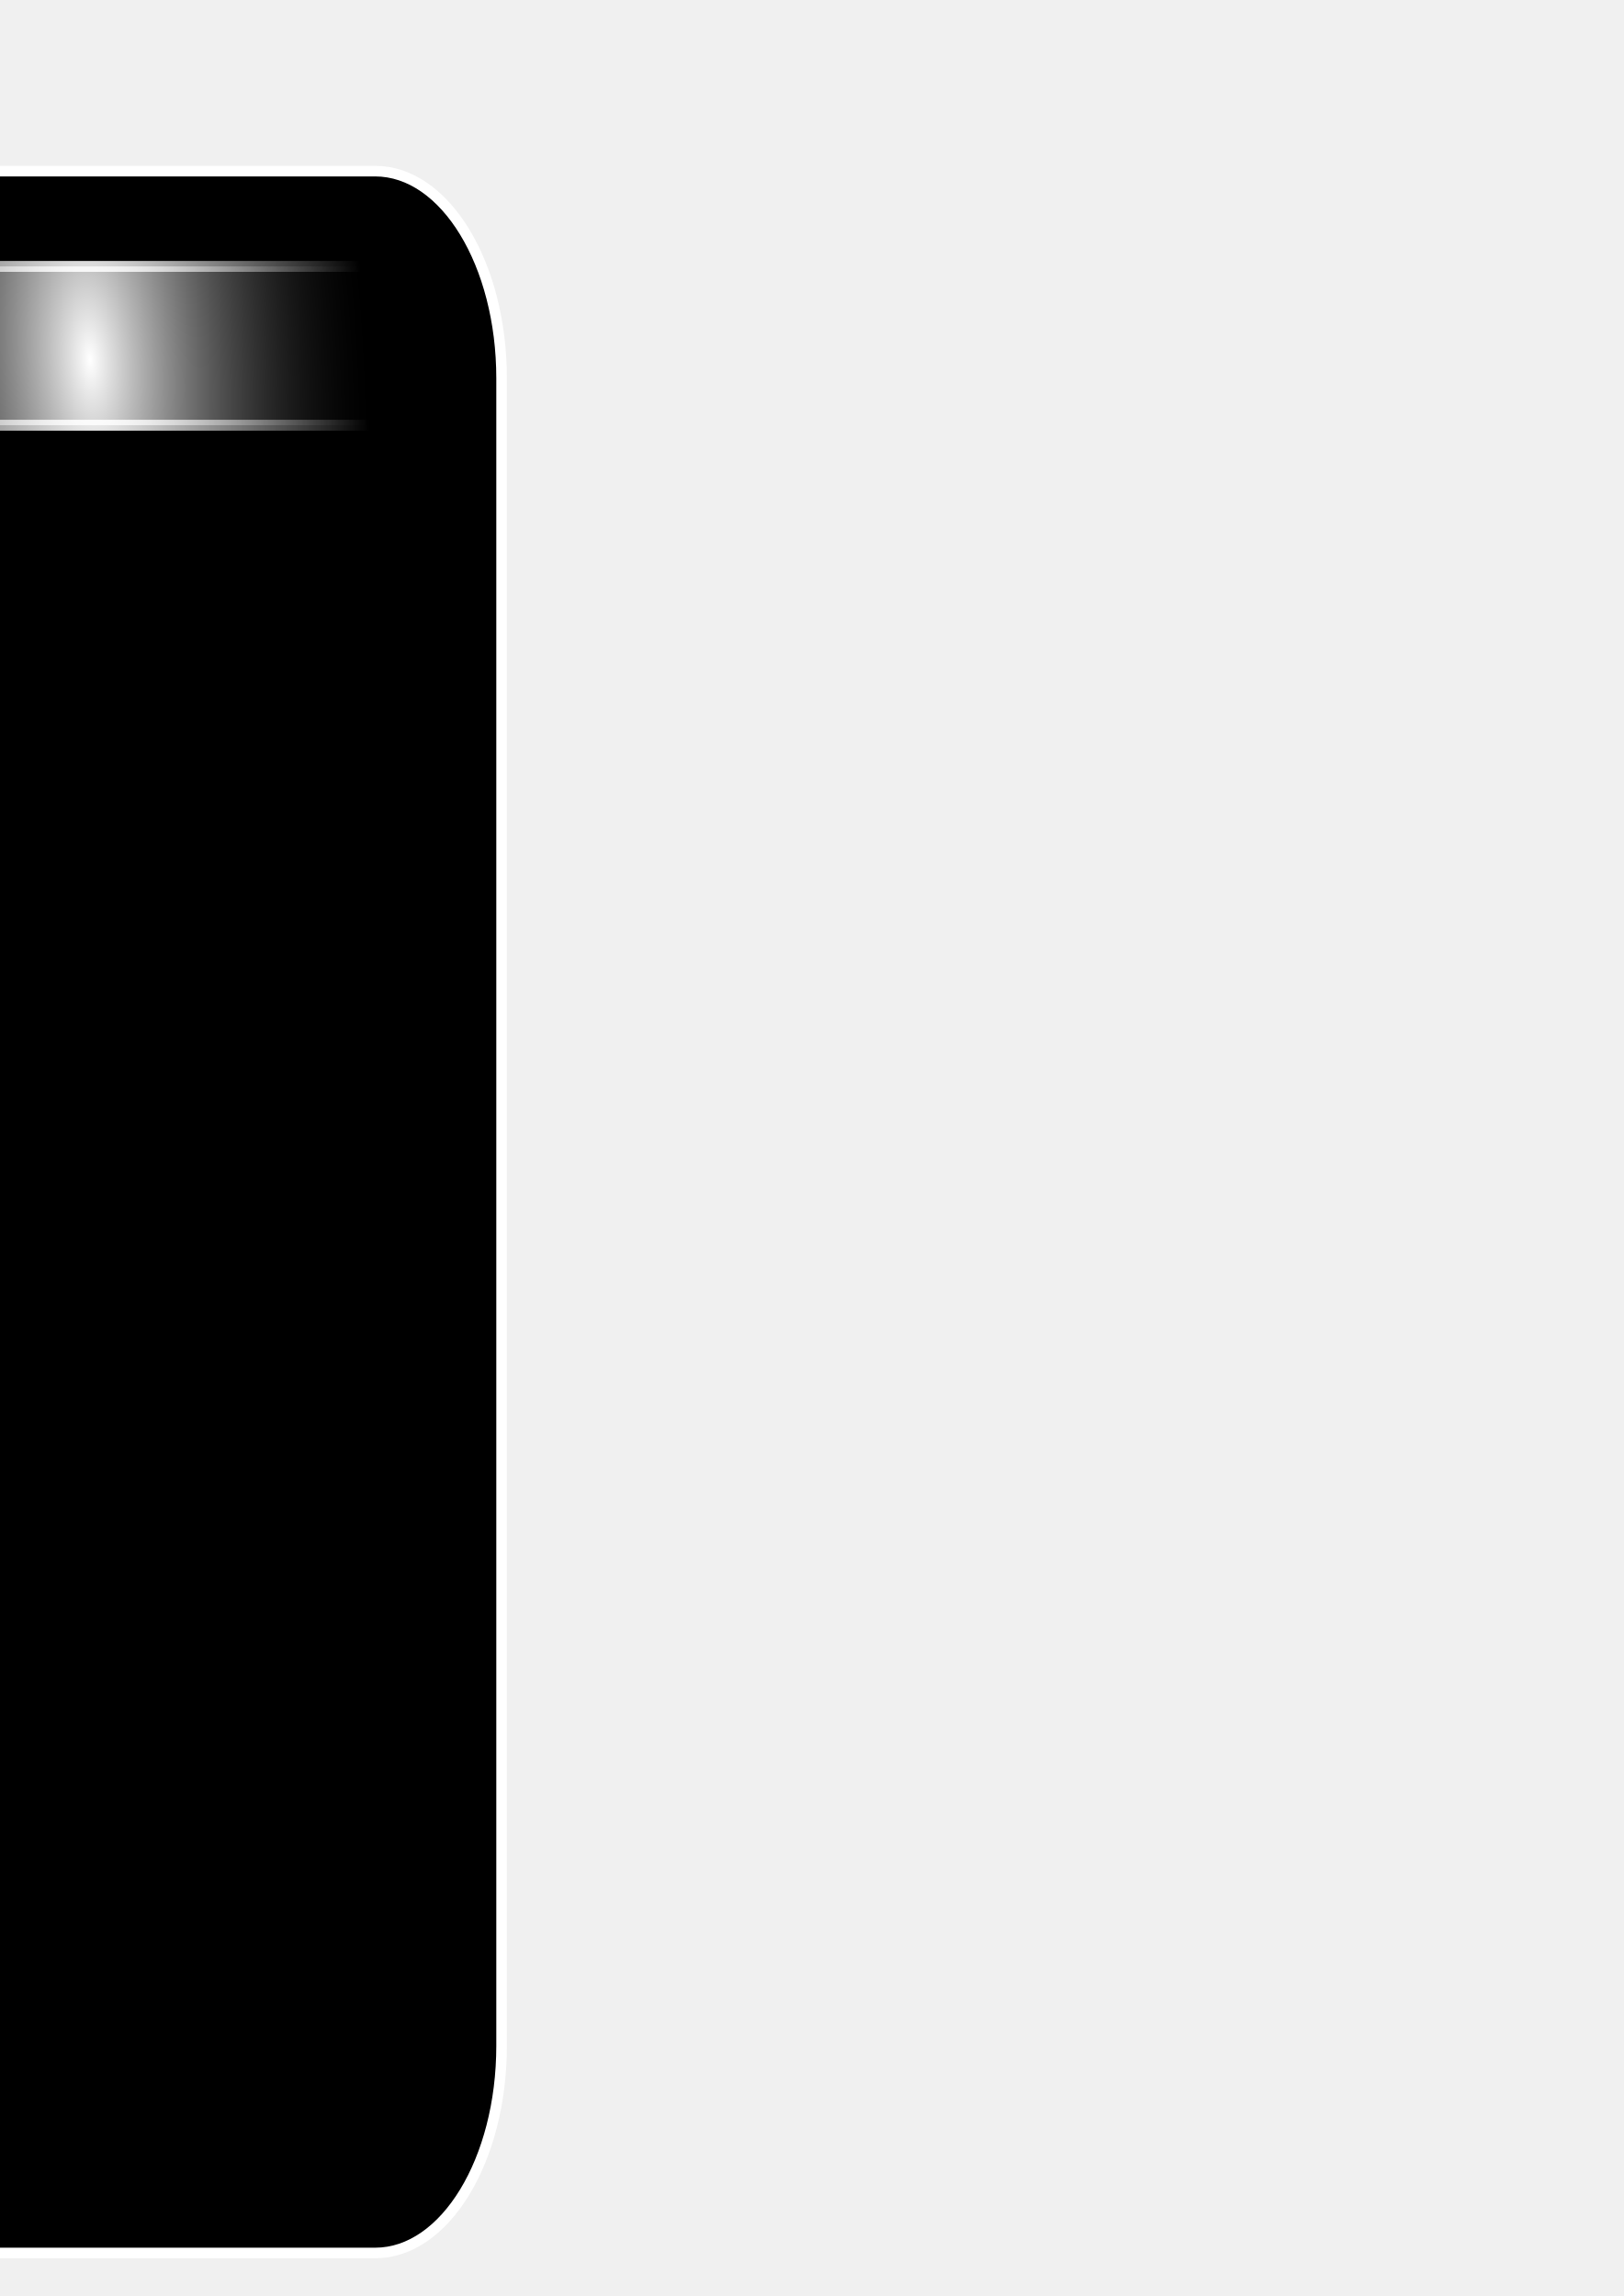
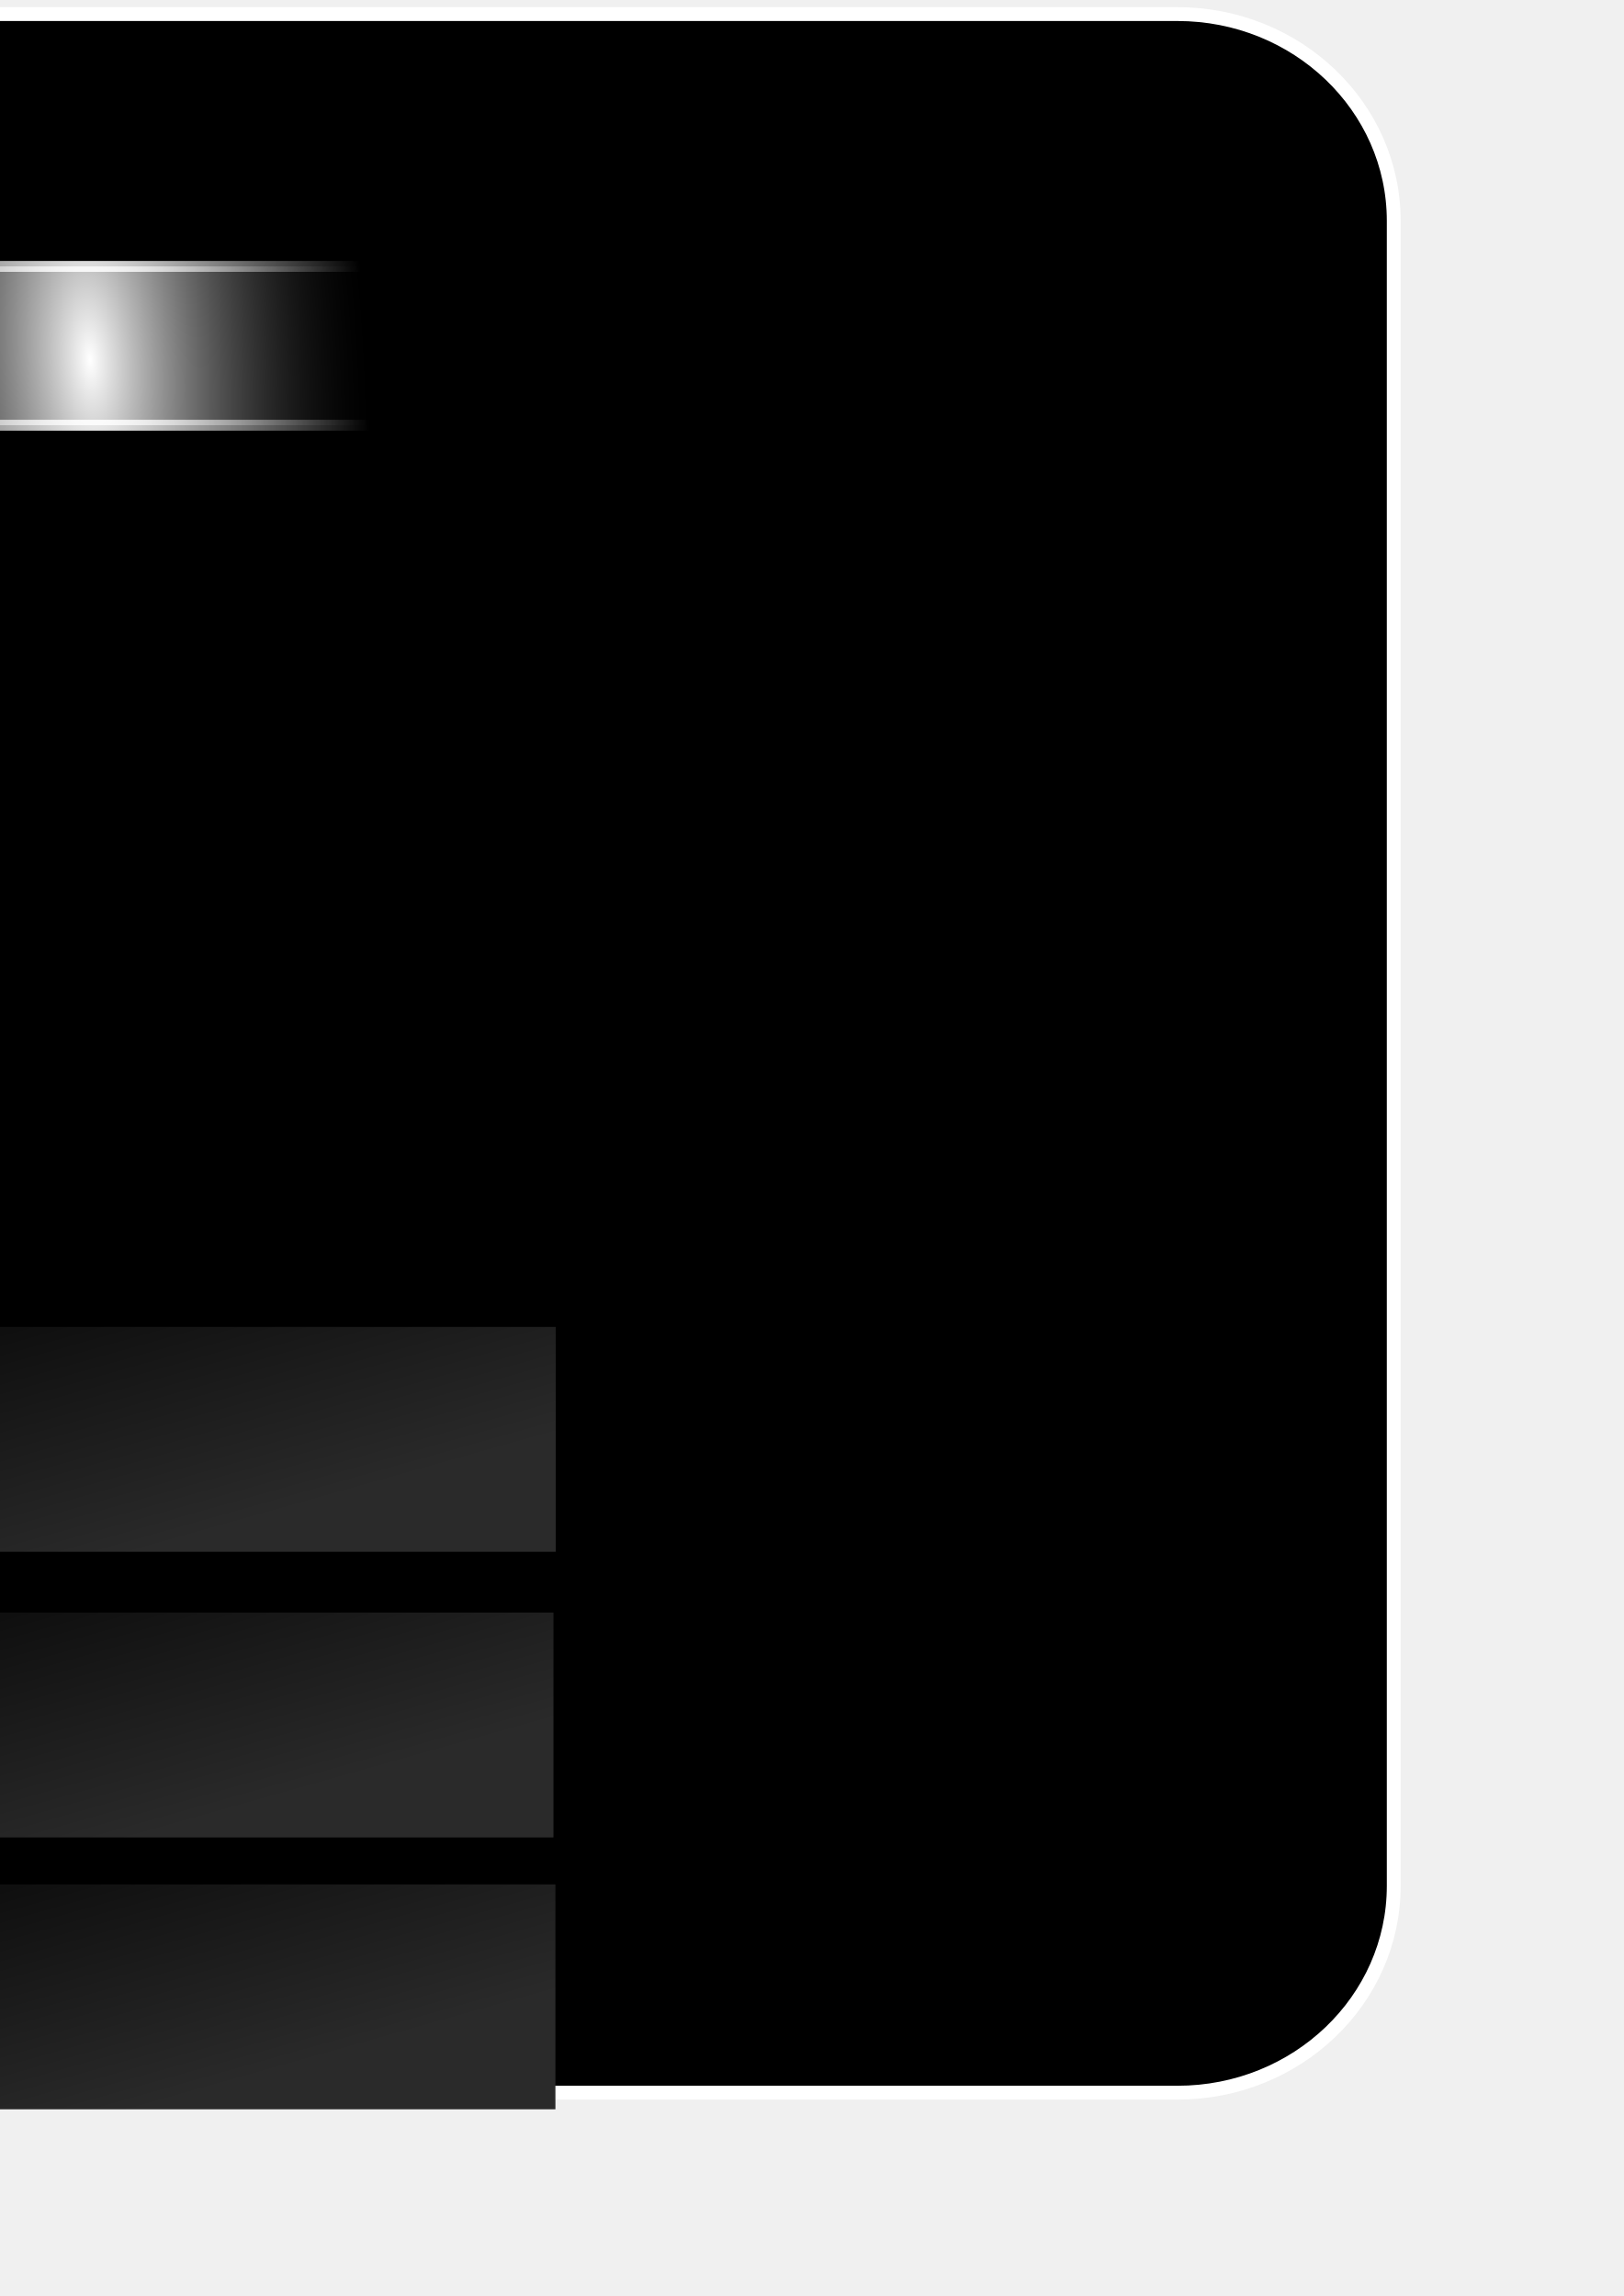
<svg xmlns="http://www.w3.org/2000/svg" xmlns:xlink="http://www.w3.org/1999/xlink" width="210mm" height="297mm" viewBox="0 0 744.094 1052.362" id="svg2" version="1.1">
  <defs id="defs4">
+     <linearGradient id="linearGradient4185">
+       <stop style="stop-color:#000000;stop-opacity:1;" offset="0" id="stop4187" />
+       <stop style="stop-color:#2a2a2a;stop-opacity:1" offset="1" id="stop4189" />
+     </linearGradient>
    <linearGradient id="linearGradient4302">
      <stop id="stop4304" offset="0" style="stop-color:#ffffff;stop-opacity:1" />
      <stop id="stop4306" offset="1" style="stop-color:#212121;stop-opacity:0;" />
    </linearGradient>
    <linearGradient id="linearGradient4296">
      <stop id="stop4298" offset="0" style="stop-color:#ffffff;stop-opacity:1" />
      <stop id="stop4300" offset="1" style="stop-color:#ffffff;stop-opacity:0;" />
    </linearGradient>
    <linearGradient id="linearGradient4272">
      <stop style="stop-color:#212121;stop-opacity:1;" offset="0" id="stop4274" />
      <stop style="stop-color:#212121;stop-opacity:0;" offset="1" id="stop4276" />
    </linearGradient>
    <linearGradient id="linearGradient4256">
      <stop style="stop-color:#ffffff;stop-opacity:1;" offset="0" id="stop4258" />
      <stop style="stop-color:#ffffff;stop-opacity:0;" offset="1" id="stop4260" />
    </linearGradient>
    <linearGradient id="linearGradient4200">
      <stop style="stop-color:#212121;stop-opacity:1;" offset="0" id="stop4202" />
      <stop style="stop-color:#212121;stop-opacity:0;" offset="1" id="stop4204" />
    </linearGradient>
    <linearGradient id="linearGradient4192">
      <stop style="stop-color:#ffffff;stop-opacity:1;" offset="0" id="stop4194" />
      <stop style="stop-color:#ffffff;stop-opacity:0;" offset="1" id="stop4196" />
    </linearGradient>
    <radialGradient xlink:href="#linearGradient4192" id="radialGradient4198" cx="-217.669" cy="218.615" fx="-217.669" fy="218.615" r="138.886" gradientTransform="matrix(0.9124808,-0.05356179,0.1330422,2.266515,-88.18125,-331.1123)" gradientUnits="userSpaceOnUse" />
    <radialGradient xlink:href="#linearGradient4200" id="radialGradient4206" cx="-217.62" cy="210.975" fx="-217.62" fy="210.975" r="138.886" gradientTransform="matrix(0.9124808,-0.05356141,0.1330421,2.266515,-87.2094,-313.7924)" gradientUnits="userSpaceOnUse" />
    <linearGradient xlink:href="#linearGradient4256" id="linearGradient4262" x1="-240.029" y1="268.077" x2="-133.543" y2="268.076" gradientUnits="userSpaceOnUse" />
    <linearGradient xlink:href="#linearGradient4272" id="linearGradient4278" x1="-207.897" y1="322.305" x2="-135.838" y2="323.019" gradientUnits="userSpaceOnUse" gradientTransform="matrix(0.4500915,0,0,1,-74.69863,0)" />
    <linearGradient xlink:href="#linearGradient4272" id="linearGradient4284" gradientUnits="userSpaceOnUse" gradientTransform="matrix(0.4500915,0,0,1,440.993,-0.2092094)" x1="-207.897" y1="322.305" x2="-135.838" y2="323.019" />
    <linearGradient xlink:href="#linearGradient4256" id="linearGradient4286" gradientUnits="userSpaceOnUse" x1="-240.029" y1="268.077" x2="-133.543" y2="268.076" gradientTransform="matrix(-1,0,0,1,-515.6916,-0.2092094)" />
    <radialGradient xlink:href="#linearGradient4302" id="radialGradient4292" gradientUnits="userSpaceOnUse" gradientTransform="matrix(0.9124808,-0.05356141,0.1330421,2.266515,211.7957,-324.9041)" cx="-217.62" cy="210.975" fx="-217.62" fy="210.975" r="138.886" />
    <radialGradient xlink:href="#linearGradient4296" id="radialGradient4294" gradientUnits="userSpaceOnUse" gradientTransform="matrix(0.9124808,-0.05356179,0.1330422,2.266515,210.8239,-342.224)" cx="-217.669" cy="218.615" fx="-217.669" fy="218.615" r="138.886" />
+     <linearGradient xlink:href="#linearGradient4185" id="linearGradient4191" x1="-1846.559" y1="841.24" x2="-1284.914" y2="848.311" gradientUnits="userSpaceOnUse" gradientTransform="translate(-94.95434,-292.9442)" />
+     <linearGradient xlink:href="#linearGradient4185" id="linearGradient4195" gradientUnits="userSpaceOnUse" x1="-1333.401" y1="676.585" x2="-1284.914" y2="848.311" gradientTransform="translate(464.6701,2.020336)" />
+     <linearGradient xlink:href="#linearGradient4185" id="linearGradient4205" gradientUnits="userSpaceOnUse" gradientTransform="translate(-3.030508,4.04064)" x1="-1333.401" y1="676.585" x2="-1284.914" y2="848.311" />
+     <linearGradient xlink:href="#linearGradient4185" id="linearGradient4213" gradientUnits="userSpaceOnUse" gradientTransform="translate(1516.93,-53.50111)" x1="-1333.401" y1="676.585" x2="-1284.914" y2="848.311" />
+     <linearGradient xlink:href="#linearGradient4185" id="linearGradient4281" gradientUnits="userSpaceOnUse" gradientTransform="translate(1517.827,71.10872)" x1="-1333.401" y1="676.585" x2="-1284.914" y2="848.311" />
+     <linearGradient xlink:href="#linearGradient4185" id="linearGradient4317" gradientUnits="userSpaceOnUse" gradientTransform="translate(1073.931,73.34016)" x1="-1333.401" y1="676.585" x2="-1284.914" y2="848.311" />
+     <linearGradient xlink:href="#linearGradient4185" id="linearGradient4351" gradientUnits="userSpaceOnUse" gradientTransform="translate(1074.941,-58.98982)" x1="-1333.401" y1="676.585" x2="-1284.914" y2="848.311" />
+     <linearGradient xlink:href="#linearGradient4185" id="linearGradient4357" gradientUnits="userSpaceOnUse" gradientTransform="translate(1077.972,-187.2792)" x1="-1333.401" y1="676.585" x2="-1284.914" y2="848.311" />
+     <linearGradient xlink:href="#linearGradient4185" id="linearGradient4361" gradientUnits="userSpaceOnUse" gradientTransform="translate(1517.972,-184.4221)" x1="-1333.401" y1="676.585" x2="-1284.914" y2="848.311" />
+     <linearGradient xlink:href="#linearGradient4185" id="linearGradient4373" gradientUnits="userSpaceOnUse" gradientTransform="translate(2521.331,-913.5593)" x1="-1333.401" y1="676.585" x2="-1284.914" y2="848.311" />
+     <linearGradient xlink:href="#linearGradient4185" id="linearGradient4377" gradientUnits="userSpaceOnUse" gradientTransform="translate(2520.352,-1028.318)" x1="-1333.401" y1="676.585" x2="-1284.914" y2="848.311" />
+     <linearGradient xlink:href="#linearGradient4185" id="linearGradient4383" gradientUnits="userSpaceOnUse" gradientTransform="translate(2520.321,-794.3613)" x1="-1333.401" y1="676.585" x2="-1284.914" y2="848.311" />
  </defs>
  <g id="layer1">
-     <rect style="opacity:1;fill:#000000;fill-opacity:1;stroke:#ffffff;stroke-width:4.852;stroke-linecap:round;stroke-linejoin:miter;stroke-miterlimit:4;stroke-dasharray:none;stroke-opacity:1" id="rect4138" width="1109.919" height="954.205" x="-880.056" y="78.44" rx="57.899" ry="94.963" />
+     <rect style="opacity:1;fill:#000000;fill-opacity:1;stroke:#ffffff;stroke-width:6.343;stroke-linecap:round;stroke-linejoin:miter;stroke-miterlimit:4;stroke-dasharray:none;stroke-opacity:1" id="rect4138" width="1899.857" height="952.714" x="-1261.148" y="6.455" rx="99.107" ry="94.814" />
+     <rect rx="0.014" y="333.648" x="-1757" height="576" width="1024" id="rect4138-2" style="opacity:1;fill:#93abc6;fill-opacity:1;stroke:none;stroke-width:15.372;stroke-linecap:round;stroke-linejoin:miter;stroke-miterlimit:4;stroke-dasharray:none;stroke-opacity:0.453" />
    <rect style="opacity:1;fill:#212121;fill-opacity:1;stroke:#ffffff;stroke-width:5;stroke-linecap:round;stroke-linejoin:miter;stroke-miterlimit:4;stroke-dasharray:none;stroke-opacity:1" id="rect4136" width="272.773" height="72.773" x="-752.182" y="110.204" rx="31.843" ry="36.386" />
    <rect ry="36.386" rx="31.843" y="248.909" x="-755.739" height="72.773" width="272.773" id="rect4140" style="opacity:1;fill:#0f0f0f;fill-opacity:1;stroke:#ffffff;stroke-width:7;stroke-linecap:round;stroke-linejoin:miter;stroke-miterlimit:4;stroke-dasharray:none;stroke-opacity:1" />
    <rect style="opacity:1;fill:#000000;fill-opacity:1;stroke:#ffffff;stroke-width:9;stroke-linecap:round;stroke-linejoin:miter;stroke-miterlimit:4;stroke-dasharray:none;stroke-opacity:1" id="rect4162" width="272.773" height="72.773" x="-743.964" y="353.827" rx="31.843" ry="36.386" />
    <rect ry="36.386" rx="0" y="133.226" x="-392.673" height="72.773" width="272.773" id="rect4172" style="opacity:1;fill:url(#radialGradient4206);fill-opacity:1;stroke:url(#radialGradient4198);stroke-width:5;stroke-linecap:round;stroke-linejoin:miter;stroke-miterlimit:4;stroke-dasharray:none;stroke-opacity:1" />
    <rect ry="36.386" rx="0" y="286.633" x="-258.611" height="72.773" width="122.773" id="rect4210" style="opacity:1;fill:url(#linearGradient4278);fill-opacity:1;stroke:none;stroke-width:5;stroke-linecap:round;stroke-linejoin:miter;stroke-miterlimit:4;stroke-dasharray:none;stroke-opacity:1" />
    <path style="fill:none;fill-rule:evenodd;stroke:url(#linearGradient4262);stroke-width:4.9;stroke-linecap:butt;stroke-linejoin:miter;stroke-opacity:1;stroke-miterlimit:4;stroke-dasharray:none" d="m -257.857,284.505 121.429,1.429" id="path4214" />
    <rect style="opacity:1;fill:url(#linearGradient4284);fill-opacity:1;stroke:none;stroke-width:5;stroke-linecap:round;stroke-linejoin:miter;stroke-miterlimit:4;stroke-dasharray:none;stroke-opacity:1" id="rect4280" width="122.773" height="72.773" x="257.081" y="286.424" rx="0" ry="36.386" transform="scale(-1,1)" />
    <path id="path4282" d="m -257.834,284.296 -121.429,1.429" style="fill:none;fill-rule:evenodd;stroke:url(#linearGradient4286);stroke-width:4.9;stroke-linecap:butt;stroke-linejoin:miter;stroke-miterlimit:4;stroke-dasharray:none;stroke-opacity:1" />
    <rect style="opacity:1;fill:url(#radialGradient4292);fill-opacity:1;stroke:url(#radialGradient4294);stroke-width:5;stroke-linecap:round;stroke-linejoin:miter;stroke-miterlimit:4;stroke-dasharray:none;stroke-opacity:1" id="rect4290" width="272.773" height="72.773" x="-93.667" y="122.114" rx="0" ry="36.386" />
+     <rect ry="7.143" rx="0" y="499.657" x="-1790.627" height="103.077" width="432.377" id="rect4169" style="opacity:1;fill:url(#linearGradient4191);fill-opacity:1;stroke:none;stroke-width:9;stroke-linecap:round;stroke-linejoin:miter;stroke-miterlimit:4;stroke-dasharray:none;stroke-opacity:1" />
+     <path style="fill:none;fill-rule:evenodd;stroke:#000000;stroke-width:1px;stroke-linecap:butt;stroke-linejoin:miter;stroke-opacity:1" d="m -1784.939,783.56 1123.29,-1.01" id="path4179" />
+     <rect style="opacity:1;fill:#000000;fill-opacity:1;stroke:none;stroke-width:9;stroke-linecap:round;stroke-linejoin:miter;stroke-miterlimit:4;stroke-dasharray:none;stroke-opacity:1" id="rect4181" width="377.829" height="103.077" x="-1255.246" y="1103.729" rx="0" ry="0" />
+     <rect style="opacity:1;fill:#000000;fill-opacity:1;stroke:none;stroke-width:9;stroke-linecap:round;stroke-linejoin:miter;stroke-miterlimit:4;stroke-dasharray:none;stroke-opacity:1" id="rect4183" width="432.377" height="103.077" x="-1808.809" y="1099.688" rx="0" ry="0" />
+     <rect style="opacity:1;fill:url(#linearGradient4195);fill-opacity:1;stroke:none;stroke-width:9;stroke-linecap:round;stroke-linejoin:miter;stroke-miterlimit:4;stroke-dasharray:none;stroke-opacity:1" id="rect4193" width="432.377" height="103.077" x="-1231.002" y="794.622" rx="0" ry="7.143" />
+     <rect ry="7.143" rx="0" y="796.642" x="-1698.703" height="103.077" width="432.377" id="rect4203" style="opacity:1;fill:url(#linearGradient4205);fill-opacity:1;stroke:none;stroke-width:9;stroke-linecap:round;stroke-linejoin:miter;stroke-miterlimit:4;stroke-dasharray:none;stroke-opacity:1" />
+     <path style="opacity:1;fill:#93abc6;fill-opacity:0;stroke:#bebebe;stroke-width:4.439;stroke-linecap:round;stroke-linejoin:miter;stroke-miterlimit:4;stroke-dasharray:none;stroke-opacity:1" id="path4197" d="m -1677.499,819.824 a 5.835,5.835 0 0 1 -7.481,-3.462 5.835,5.835 0 0 1 3.448,-7.488 5.835,5.835 0 0 1 7.494,3.434 5.835,5.835 0 0 1 -3.419,7.501" />
+     <path style="fill:none;fill-rule:evenodd;stroke:#000000;stroke-width:1px;stroke-linecap:butt;stroke-linejoin:miter;stroke-opacity:1" d="m -1850.845,598.692 15.397,17.285 35.068,-31.835 -8.219,-6.249 -25.544,23.973 -7.703,-9.428 z" id="path4199" />
+     <rect style="opacity:1;fill:#93abc6;fill-opacity:0;stroke:#bebebe;stroke-width:15.372;stroke-linecap:round;stroke-linejoin:miter;stroke-miterlimit:4;stroke-dasharray:none;stroke-opacity:1" id="rect4201" width="35.355" height="32.325" x="-963.685" y="1070.545" ry="7.143" />
+     <rect style="opacity:1;fill:url(#linearGradient4213);fill-opacity:1;stroke:none;stroke-width:9;stroke-linecap:round;stroke-linejoin:miter;stroke-miterlimit:4;stroke-dasharray:none;stroke-opacity:1" id="rect4209" width="432.377" height="103.077" x="-178.742" y="739.101" rx="0" ry="7.143" />
+     <path d="m -113.845,821.064 a 31.185,31.185 0 0 1 -39.986,-18.506 31.185,31.185 0 0 1 18.429,-40.021 31.185,31.185 0 0 1 40.056,18.353 31.185,31.185 0 0 1 -18.276,40.091" id="path4211" style="opacity:1;fill:#93abc6;fill-opacity:0;stroke:#3a3a3a;stroke-width:23.728;stroke-linecap:round;stroke-linejoin:miter;stroke-miterlimit:4;stroke-dasharray:none;stroke-opacity:1" />
+     <path d="m -1486.808,674.862 a 12.149,12.149 0 0 1 -15.578,-7.21 12.149,12.149 0 0 1 7.18,-15.592 12.149,12.149 0 0 1 15.605,7.15 12.149,12.149 0 0 1 -7.12,15.619" id="path4215" style="opacity:1;fill:#93abc6;fill-opacity:0;stroke:#bebebe;stroke-width:9.244;stroke-linecap:round;stroke-linejoin:miter;stroke-miterlimit:4;stroke-dasharray:none;stroke-opacity:1" />
+     <path d="m -1600.727,859.22 a 5.835,5.835 0 0 1 -7.481,-3.462 5.835,5.835 0 0 1 3.448,-7.488 5.835,5.835 0 0 1 7.494,3.434 5.835,5.835 0 0 1 -3.419,7.501" id="path4217" style="opacity:1;fill:#93abc6;fill-opacity:0;stroke:#bebebe;stroke-width:4.439;stroke-linecap:round;stroke-linejoin:miter;stroke-miterlimit:4;stroke-dasharray:none;stroke-opacity:1" />
+     <path style="opacity:1;fill:#93abc6;fill-opacity:0;stroke:#bebebe;stroke-width:4.439;stroke-linecap:round;stroke-linejoin:miter;stroke-miterlimit:4;stroke-dasharray:none;stroke-opacity:1" id="path4219" d="m -1538.098,828.915 a 5.835,5.835 0 0 1 -7.481,-3.462 5.835,5.835 0 0 1 3.448,-7.488 5.835,5.835 0 0 1 7.494,3.434 5.835,5.835 0 0 1 -3.419,7.501" />
+     <path d="m -1611.839,822.854 a 5.835,5.835 0 0 1 -7.481,-3.462 5.835,5.835 0 0 1 3.448,-7.488 5.835,5.835 0 0 1 7.494,3.434 5.835,5.835 0 0 1 -3.419,7.501" id="path4221" style="opacity:1;fill:#93abc6;fill-opacity:0;stroke:#bebebe;stroke-width:4.439;stroke-linecap:round;stroke-linejoin:miter;stroke-miterlimit:4;stroke-dasharray:none;stroke-opacity:1" />
+     <path style="opacity:1;fill:#93abc6;fill-opacity:0;stroke:#bebebe;stroke-width:4.439;stroke-linecap:round;stroke-linejoin:miter;stroke-miterlimit:4;stroke-dasharray:none;stroke-opacity:1" id="path4223" d="m -1658.306,877.403 a 5.835,5.835 0 0 1 -7.481,-3.462 5.835,5.835 0 0 1 3.448,-7.488 5.835,5.835 0 0 1 7.494,3.434 5.835,5.835 0 0 1 -3.419,7.501" />
+     <path d="m -1413.849,865.281 a 5.835,5.835 0 0 1 -7.481,-3.462 5.835,5.835 0 0 1 3.448,-7.488 5.835,5.835 0 0 1 7.494,3.434 5.835,5.835 0 0 1 -3.419,7.501" id="path4225" style="opacity:1;fill:#93abc6;fill-opacity:0;stroke:#bebebe;stroke-width:4.439;stroke-linecap:round;stroke-linejoin:miter;stroke-miterlimit:4;stroke-dasharray:none;stroke-opacity:1" />
+     <path style="opacity:1;fill:#93abc6;fill-opacity:0;stroke:#bebebe;stroke-width:4.439;stroke-linecap:round;stroke-linejoin:miter;stroke-miterlimit:4;stroke-dasharray:none;stroke-opacity:1" id="path4227" d="m -1449.204,835.986 a 5.835,5.835 0 0 1 -7.481,-3.462 5.835,5.835 0 0 1 3.448,-7.488 5.835,5.835 0 0 1 7.494,3.434 5.835,5.835 0 0 1 -3.419,7.501" />
+     <path d="m -1507.793,872.352 a 5.835,5.835 0 0 1 -7.481,-3.462 5.835,5.835 0 0 1 3.448,-7.488 5.835,5.835 0 0 1 7.494,3.434 5.835,5.835 0 0 1 -3.419,7.501" id="path4229" style="opacity:1;fill:#93abc6;fill-opacity:0;stroke:#bebebe;stroke-width:4.439;stroke-linecap:round;stroke-linejoin:miter;stroke-miterlimit:4;stroke-dasharray:none;stroke-opacity:1" />
+     <path style="opacity:1;fill:#93abc6;fill-opacity:0;stroke:#bebebe;stroke-width:4.439;stroke-linecap:round;stroke-linejoin:miter;stroke-miterlimit:4;stroke-dasharray:none;stroke-opacity:1" id="path4231" d="m -1339.097,862.25 a 5.835,5.835 0 0 1 -7.481,-3.462 5.835,5.835 0 0 1 3.448,-7.488 5.835,5.835 0 0 1 7.494,3.434 5.835,5.835 0 0 1 -3.419,7.501" />
+     <path d="m -1368.392,888.514 a 5.835,5.835 0 0 1 -7.481,-3.462 5.835,5.835 0 0 1 3.448,-7.488 5.835,5.835 0 0 1 7.494,3.434 5.835,5.835 0 0 1 -3.419,7.501" id="path4235" style="opacity:1;fill:#93abc6;fill-opacity:0;stroke:#bebebe;stroke-width:4.439;stroke-linecap:round;stroke-linejoin:miter;stroke-miterlimit:4;stroke-dasharray:none;stroke-opacity:1" />
+     <path style="opacity:1;fill:#93abc6;fill-opacity:0;stroke:#bebebe;stroke-width:4.439;stroke-linecap:round;stroke-linejoin:miter;stroke-miterlimit:4;stroke-dasharray:none;stroke-opacity:1" id="path4237" d="m -1374.453,829.926 a 5.835,5.835 0 0 1 -7.481,-3.462 5.835,5.835 0 0 1 3.448,-7.488 5.835,5.835 0 0 1 7.494,3.434 5.835,5.835 0 0 1 -3.419,7.501" />
+     <path d="m -1293.64,826.895 a 5.835,5.835 0 0 1 -7.481,-3.462 5.835,5.835 0 0 1 3.448,-7.488 5.835,5.835 0 0 1 7.494,3.434 5.835,5.835 0 0 1 -3.419,7.501" id="path4239" style="opacity:1;fill:#93abc6;fill-opacity:0;stroke:#bebebe;stroke-width:4.439;stroke-linecap:round;stroke-linejoin:miter;stroke-miterlimit:4;stroke-dasharray:none;stroke-opacity:1" />
+     <path style="opacity:1;fill:#93abc6;fill-opacity:0;stroke:#bebebe;stroke-width:4.439;stroke-linecap:round;stroke-linejoin:miter;stroke-miterlimit:4;stroke-dasharray:none;stroke-opacity:1" id="path4241" d="m -1459.305,882.453 a 5.835,5.835 0 0 1 -7.481,-3.462 5.835,5.835 0 0 1 3.448,-7.488 5.835,5.835 0 0 1 7.494,3.434 5.835,5.835 0 0 1 -3.419,7.501" />
+     <path d="m -1554.26,881.443 a 5.835,5.835 0 0 1 -7.481,-3.462 5.835,5.835 0 0 1 3.448,-7.488 5.835,5.835 0 0 1 7.494,3.434 5.835,5.835 0 0 1 -3.419,7.501" id="path4243" style="opacity:1;fill:#93abc6;fill-opacity:0;stroke:#bebebe;stroke-width:4.439;stroke-linecap:round;stroke-linejoin:miter;stroke-miterlimit:4;stroke-dasharray:none;stroke-opacity:1" />
+     <rect ry="7.143" rx="0" y="863.71" x="-177.845" height="103.077" width="432.377" id="rect4277" style="opacity:1;fill:url(#linearGradient4281);fill-opacity:1;stroke:none;stroke-width:9;stroke-linecap:round;stroke-linejoin:miter;stroke-miterlimit:4;stroke-dasharray:none;stroke-opacity:1" />
+     <path style="opacity:1;fill:#93abc6;fill-opacity:0;stroke:#879887;stroke-width:23.728;stroke-linecap:round;stroke-linejoin:miter;stroke-miterlimit:4;stroke-dasharray:none;stroke-opacity:1" id="path4279" d="m -112.949,945.674 a 31.185,31.185 0 0 1 -39.986,-18.506 31.185,31.185 0 0 1 18.429,-40.021 31.185,31.185 0 0 1 40.056,18.353 31.185,31.185 0 0 1 -18.276,40.091" />
+     <path d="m -1293.64,883.464 a 5.835,5.835 0 0 1 -7.481,-3.462 5.835,5.835 0 0 1 3.448,-7.488 5.835,5.835 0 0 1 7.494,3.434 5.835,5.835 0 0 1 -3.419,7.501" id="path4283" style="opacity:1;fill:#93abc6;fill-opacity:0;stroke:#bebebe;stroke-width:4.439;stroke-linecap:round;stroke-linejoin:miter;stroke-miterlimit:4;stroke-dasharray:none;stroke-opacity:1" />
+     <rect style="opacity:1;fill:url(#linearGradient4317);fill-opacity:1;stroke:none;stroke-width:9;stroke-linecap:round;stroke-linejoin:miter;stroke-miterlimit:4;stroke-dasharray:none;stroke-opacity:1" id="rect4285" width="432.377" height="103.077" x="-621.741" y="865.942" rx="0" ry="7.143" />
+     <path d="m -600.537,889.123 a 5.835,5.835 0 0 1 -7.481,-3.462 5.835,5.835 0 0 1 3.448,-7.488 5.835,5.835 0 0 1 7.494,3.434 5.835,5.835 0 0 1 -3.419,7.501" id="path4287" style="opacity:1;fill:#93abc6;fill-opacity:0;stroke:#879887;stroke-width:4.439;stroke-linecap:round;stroke-linejoin:miter;stroke-miterlimit:4;stroke-dasharray:none;stroke-opacity:1" />
+     <path style="opacity:1;fill:#93abc6;fill-opacity:0;stroke:#879887;stroke-width:4.439;stroke-linecap:round;stroke-linejoin:miter;stroke-miterlimit:4;stroke-dasharray:none;stroke-opacity:1" id="path4289" d="m -523.766,928.519 a 5.835,5.835 0 0 1 -7.481,-3.462 5.835,5.835 0 0 1 3.448,-7.488 5.835,5.835 0 0 1 7.494,3.434 5.835,5.835 0 0 1 -3.419,7.501" />
+     <path d="m -461.136,898.215 a 5.835,5.835 0 0 1 -7.481,-3.462 5.835,5.835 0 0 1 3.448,-7.488 5.835,5.835 0 0 1 7.494,3.434 5.835,5.835 0 0 1 -3.419,7.501" id="path4291" style="opacity:1;fill:#93abc6;fill-opacity:0;stroke:#879887;stroke-width:4.439;stroke-linecap:round;stroke-linejoin:miter;stroke-miterlimit:4;stroke-dasharray:none;stroke-opacity:1" />
+     <path style="opacity:1;fill:#93abc6;fill-opacity:0;stroke:#879887;stroke-width:4.439;stroke-linecap:round;stroke-linejoin:miter;stroke-miterlimit:4;stroke-dasharray:none;stroke-opacity:1" id="path4293" d="m -534.877,892.154 a 5.835,5.835 0 0 1 -7.481,-3.462 5.835,5.835 0 0 1 3.448,-7.488 5.835,5.835 0 0 1 7.494,3.434 5.835,5.835 0 0 1 -3.419,7.501" />
+     <path d="m -581.344,946.702 a 5.835,5.835 0 0 1 -7.481,-3.462 5.835,5.835 0 0 1 3.448,-7.488 5.835,5.835 0 0 1 7.494,3.434 5.835,5.835 0 0 1 -3.419,7.501" id="path4295" style="opacity:1;fill:#93abc6;fill-opacity:0;stroke:#879887;stroke-width:4.439;stroke-linecap:round;stroke-linejoin:miter;stroke-miterlimit:4;stroke-dasharray:none;stroke-opacity:1" />
+     <path style="opacity:1;fill:#93abc6;fill-opacity:0;stroke:#879887;stroke-width:4.439;stroke-linecap:round;stroke-linejoin:miter;stroke-miterlimit:4;stroke-dasharray:none;stroke-opacity:1" id="path4297" d="m -336.887,934.58 a 5.835,5.835 0 0 1 -7.481,-3.462 5.835,5.835 0 0 1 3.448,-7.488 5.835,5.835 0 0 1 7.494,3.434 5.835,5.835 0 0 1 -3.419,7.501" />
+     <path d="m -372.243,905.286 a 5.835,5.835 0 0 1 -7.481,-3.462 5.835,5.835 0 0 1 3.448,-7.488 5.835,5.835 0 0 1 7.494,3.434 5.835,5.835 0 0 1 -3.419,7.501" id="path4299" style="opacity:1;fill:#93abc6;fill-opacity:0;stroke:#879887;stroke-width:4.439;stroke-linecap:round;stroke-linejoin:miter;stroke-miterlimit:4;stroke-dasharray:none;stroke-opacity:1" />
+     <path style="opacity:1;fill:#93abc6;fill-opacity:0;stroke:#879887;stroke-width:4.439;stroke-linecap:round;stroke-linejoin:miter;stroke-miterlimit:4;stroke-dasharray:none;stroke-opacity:1" id="path4301" d="m -430.831,941.651 a 5.835,5.835 0 0 1 -7.481,-3.462 5.835,5.835 0 0 1 3.448,-7.488 5.835,5.835 0 0 1 7.494,3.434 5.835,5.835 0 0 1 -3.419,7.501" />
+     <path d="m -262.136,931.55 a 5.835,5.835 0 0 1 -7.481,-3.462 5.835,5.835 0 0 1 3.448,-7.488 5.835,5.835 0 0 1 7.494,3.434 5.835,5.835 0 0 1 -3.419,7.501" id="path4303" style="opacity:1;fill:#93abc6;fill-opacity:0;stroke:#879887;stroke-width:4.439;stroke-linecap:round;stroke-linejoin:miter;stroke-miterlimit:4;stroke-dasharray:none;stroke-opacity:1" />
+     <path style="opacity:1;fill:#93abc6;fill-opacity:0;stroke:#879887;stroke-width:4.439;stroke-linecap:round;stroke-linejoin:miter;stroke-miterlimit:4;stroke-dasharray:none;stroke-opacity:1" id="path4305" d="m -291.43,957.814 a 5.835,5.835 0 0 1 -7.481,-3.462 5.835,5.835 0 0 1 3.448,-7.488 5.835,5.835 0 0 1 7.494,3.434 5.835,5.835 0 0 1 -3.419,7.501" />
+     <path d="m -297.491,899.225 a 5.835,5.835 0 0 1 -7.481,-3.462 5.835,5.835 0 0 1 3.448,-7.488 5.835,5.835 0 0 1 7.494,3.434 5.835,5.835 0 0 1 -3.419,7.501" id="path4307" style="opacity:1;fill:#93abc6;fill-opacity:0;stroke:#879887;stroke-width:4.439;stroke-linecap:round;stroke-linejoin:miter;stroke-miterlimit:4;stroke-dasharray:none;stroke-opacity:1" />
+     <path style="opacity:1;fill:#93abc6;fill-opacity:0;stroke:#879887;stroke-width:4.439;stroke-linecap:round;stroke-linejoin:miter;stroke-miterlimit:4;stroke-dasharray:none;stroke-opacity:1" id="path4309" d="m -216.679,896.195 a 5.835,5.835 0 0 1 -7.481,-3.462 5.835,5.835 0 0 1 3.448,-7.488 5.835,5.835 0 0 1 7.494,3.434 5.835,5.835 0 0 1 -3.419,7.501" />
+     <path d="m -382.344,951.753 a 5.835,5.835 0 0 1 -7.481,-3.462 5.835,5.835 0 0 1 3.448,-7.488 5.835,5.835 0 0 1 7.494,3.434 5.835,5.835 0 0 1 -3.419,7.501" id="path4311" style="opacity:1;fill:#93abc6;fill-opacity:0;stroke:#879887;stroke-width:4.439;stroke-linecap:round;stroke-linejoin:miter;stroke-miterlimit:4;stroke-dasharray:none;stroke-opacity:1" />
+     <path style="opacity:1;fill:#93abc6;fill-opacity:0;stroke:#879887;stroke-width:4.439;stroke-linecap:round;stroke-linejoin:miter;stroke-miterlimit:4;stroke-dasharray:none;stroke-opacity:1" id="path4313" d="m -477.298,950.743 a 5.835,5.835 0 0 1 -7.481,-3.462 5.835,5.835 0 0 1 3.448,-7.488 5.835,5.835 0 0 1 7.494,3.434 5.835,5.835 0 0 1 -3.419,7.501" />
+     <path style="opacity:1;fill:#93abc6;fill-opacity:0;stroke:#879887;stroke-width:4.439;stroke-linecap:round;stroke-linejoin:miter;stroke-miterlimit:4;stroke-dasharray:none;stroke-opacity:1" id="path4315" d="m -216.679,952.763 a 5.835,5.835 0 0 1 -7.481,-3.462 5.835,5.835 0 0 1 3.448,-7.488 5.835,5.835 0 0 1 7.494,3.434 5.835,5.835 0 0 1 -3.419,7.501" />
+     <rect style="opacity:1;fill:url(#linearGradient4351);fill-opacity:1;stroke:none;stroke-width:9;stroke-linecap:round;stroke-linejoin:miter;stroke-miterlimit:4;stroke-dasharray:none;stroke-opacity:1" id="rect4319" width="432.377" height="103.077" x="-620.731" y="733.612" rx="0" ry="7.143" />
+     <path d="m -599.527,756.793 a 5.835,5.835 0 0 1 -7.481,-3.462 5.835,5.835 0 0 1 3.448,-7.488 5.835,5.835 0 0 1 7.494,3.434 5.835,5.835 0 0 1 -3.419,7.501" id="path4321" style="opacity:1;fill:#93abc6;fill-opacity:0;stroke:#3a3a3a;stroke-width:4.439;stroke-linecap:round;stroke-linejoin:miter;stroke-miterlimit:4;stroke-dasharray:none;stroke-opacity:1" />
+     <path style="opacity:1;fill:#93abc6;fill-opacity:0;stroke:#3a3a3a;stroke-width:4.439;stroke-linecap:round;stroke-linejoin:miter;stroke-miterlimit:4;stroke-dasharray:none;stroke-opacity:1" id="path4323" d="m -522.755,796.189 a 5.835,5.835 0 0 1 -7.481,-3.462 5.835,5.835 0 0 1 3.448,-7.488 5.835,5.835 0 0 1 7.494,3.434 5.835,5.835 0 0 1 -3.419,7.501" />
+     <path d="m -460.126,765.885 a 5.835,5.835 0 0 1 -7.481,-3.462 5.835,5.835 0 0 1 3.448,-7.488 5.835,5.835 0 0 1 7.494,3.434 5.835,5.835 0 0 1 -3.419,7.501" id="path4325" style="opacity:1;fill:#93abc6;fill-opacity:0;stroke:#3a3a3a;stroke-width:4.439;stroke-linecap:round;stroke-linejoin:miter;stroke-miterlimit:4;stroke-dasharray:none;stroke-opacity:1" />
+     <path style="opacity:1;fill:#93abc6;fill-opacity:0;stroke:#3a3a3a;stroke-width:4.439;stroke-linecap:round;stroke-linejoin:miter;stroke-miterlimit:4;stroke-dasharray:none;stroke-opacity:1" id="path4327" d="m -533.867,759.824 a 5.835,5.835 0 0 1 -7.481,-3.462 5.835,5.835 0 0 1 3.448,-7.488 5.835,5.835 0 0 1 7.494,3.434 5.835,5.835 0 0 1 -3.419,7.501" />
+     <path d="m -580.334,814.372 a 5.835,5.835 0 0 1 -7.481,-3.462 5.835,5.835 0 0 1 3.448,-7.488 5.835,5.835 0 0 1 7.494,3.434 5.835,5.835 0 0 1 -3.419,7.501" id="path4329" style="opacity:1;fill:#93abc6;fill-opacity:0;stroke:#3a3a3a;stroke-width:4.439;stroke-linecap:round;stroke-linejoin:miter;stroke-miterlimit:4;stroke-dasharray:none;stroke-opacity:1" />
+     <path style="opacity:1;fill:#93abc6;fill-opacity:0;stroke:#3a3a3a;stroke-width:4.439;stroke-linecap:round;stroke-linejoin:miter;stroke-miterlimit:4;stroke-dasharray:none;stroke-opacity:1" id="path4331" d="m -335.877,802.25 a 5.835,5.835 0 0 1 -7.481,-3.462 5.835,5.835 0 0 1 3.448,-7.488 5.835,5.835 0 0 1 7.494,3.434 5.835,5.835 0 0 1 -3.419,7.501" />
+     <path d="m -371.232,772.956 a 5.835,5.835 0 0 1 -7.481,-3.462 5.835,5.835 0 0 1 3.448,-7.488 5.835,5.835 0 0 1 7.494,3.434 5.835,5.835 0 0 1 -3.419,7.501" id="path4333" style="opacity:1;fill:#93abc6;fill-opacity:0;stroke:#3a3a3a;stroke-width:4.439;stroke-linecap:round;stroke-linejoin:miter;stroke-miterlimit:4;stroke-dasharray:none;stroke-opacity:1" />
+     <path style="opacity:1;fill:#93abc6;fill-opacity:0;stroke:#3a3a3a;stroke-width:4.439;stroke-linecap:round;stroke-linejoin:miter;stroke-miterlimit:4;stroke-dasharray:none;stroke-opacity:1" id="path4335" d="m -429.821,809.321 a 5.835,5.835 0 0 1 -7.481,-3.462 5.835,5.835 0 0 1 3.448,-7.488 5.835,5.835 0 0 1 7.494,3.434 5.835,5.835 0 0 1 -3.419,7.501" />
+     <path d="m -261.126,799.22 a 5.835,5.835 0 0 1 -7.481,-3.462 5.835,5.835 0 0 1 3.448,-7.488 5.835,5.835 0 0 1 7.494,3.434 5.835,5.835 0 0 1 -3.419,7.501" id="path4337" style="opacity:1;fill:#93abc6;fill-opacity:0;stroke:#3a3a3a;stroke-width:4.439;stroke-linecap:round;stroke-linejoin:miter;stroke-miterlimit:4;stroke-dasharray:none;stroke-opacity:1" />
+     <path style="opacity:1;fill:#93abc6;fill-opacity:0;stroke:#3a3a3a;stroke-width:4.439;stroke-linecap:round;stroke-linejoin:miter;stroke-miterlimit:4;stroke-dasharray:none;stroke-opacity:1" id="path4339" d="m -290.42,825.484 a 5.835,5.835 0 0 1 -7.481,-3.462 5.835,5.835 0 0 1 3.448,-7.488 5.835,5.835 0 0 1 7.494,3.434 5.835,5.835 0 0 1 -3.419,7.501" />
+     <path d="m -296.481,766.895 a 5.835,5.835 0 0 1 -7.481,-3.462 5.835,5.835 0 0 1 3.448,-7.488 5.835,5.835 0 0 1 7.494,3.434 5.835,5.835 0 0 1 -3.419,7.501" id="path4341" style="opacity:1;fill:#93abc6;fill-opacity:0;stroke:#3a3a3a;stroke-width:4.439;stroke-linecap:round;stroke-linejoin:miter;stroke-miterlimit:4;stroke-dasharray:none;stroke-opacity:1" />
+     <path style="opacity:1;fill:#93abc6;fill-opacity:0;stroke:#3a3a3a;stroke-width:4.439;stroke-linecap:round;stroke-linejoin:miter;stroke-miterlimit:4;stroke-dasharray:none;stroke-opacity:1" id="path4343" d="m -215.669,763.865 a 5.835,5.835 0 0 1 -7.481,-3.462 5.835,5.835 0 0 1 3.448,-7.488 5.835,5.835 0 0 1 7.494,3.434 5.835,5.835 0 0 1 -3.419,7.501" />
+     <path d="m -381.334,819.423 a 5.835,5.835 0 0 1 -7.481,-3.462 5.835,5.835 0 0 1 3.448,-7.488 5.835,5.835 0 0 1 7.494,3.434 5.835,5.835 0 0 1 -3.419,7.501" id="path4345" style="opacity:1;fill:#93abc6;fill-opacity:0;stroke:#3a3a3a;stroke-width:4.439;stroke-linecap:round;stroke-linejoin:miter;stroke-miterlimit:4;stroke-dasharray:none;stroke-opacity:1" />
+     <path style="opacity:1;fill:#93abc6;fill-opacity:0;stroke:#3a3a3a;stroke-width:4.439;stroke-linecap:round;stroke-linejoin:miter;stroke-miterlimit:4;stroke-dasharray:none;stroke-opacity:1" id="path4347" d="m -476.288,818.413 a 5.835,5.835 0 0 1 -7.481,-3.462 5.835,5.835 0 0 1 3.448,-7.488 5.835,5.835 0 0 1 7.494,3.434 5.835,5.835 0 0 1 -3.419,7.501" />
+     <path style="opacity:1;fill:#93abc6;fill-opacity:0;stroke:#3a3a3a;stroke-width:4.439;stroke-linecap:round;stroke-linejoin:miter;stroke-miterlimit:4;stroke-dasharray:none;stroke-opacity:1" id="path4349" d="m -215.669,820.433 a 5.835,5.835 0 0 1 -7.481,-3.462 5.835,5.835 0 0 1 3.448,-7.488 5.835,5.835 0 0 1 7.494,3.434 5.835,5.835 0 0 1 -3.419,7.501" />
+     <path d="m -1566.126,578.59 a 31.185,31.185 0 0 1 -39.986,-18.506 31.185,31.185 0 0 1 18.429,-40.021 31.185,31.185 0 0 1 40.056,18.353 31.185,31.185 0 0 1 -18.276,40.091" id="path4353" style="opacity:1;fill:#93abc6;fill-opacity:0;stroke:#879887;stroke-width:23.728;stroke-linecap:round;stroke-linejoin:miter;stroke-miterlimit:4;stroke-dasharray:none;stroke-opacity:1" />
+     <rect ry="7.143" rx="0" y="605.323" x="-617.701" height="103.077" width="432.377" id="rect4355" style="opacity:1;fill:url(#linearGradient4357);fill-opacity:1;stroke:none;stroke-width:9;stroke-linecap:round;stroke-linejoin:miter;stroke-miterlimit:4;stroke-dasharray:none;stroke-opacity:1" />
+     <rect style="opacity:1;fill:url(#linearGradient4361);fill-opacity:1;stroke:none;stroke-width:9;stroke-linecap:round;stroke-linejoin:miter;stroke-miterlimit:4;stroke-dasharray:none;stroke-opacity:1" id="rect4359" width="432.377" height="103.077" x="-177.701" y="608.18" rx="0" ry="7.143" />
+     <rect ry="7.143" rx="0" y="-120.958" x="825.659" height="103.077" width="432.377" id="rect4363" style="opacity:0.9;fill:url(#linearGradient4373);fill-opacity:1;stroke:none;stroke-width:9;stroke-linecap:round;stroke-linejoin:miter;stroke-miterlimit:4;stroke-dasharray:none;stroke-opacity:1" />
+     <path style="opacity:1;fill:#93abc6;fill-opacity:0;stroke:#3a3a3a;stroke-width:23.728;stroke-linecap:round;stroke-linejoin:miter;stroke-miterlimit:4;stroke-dasharray:none;stroke-opacity:1" id="path4365" d="m 1052.556,-38.994 a 31.185,31.185 0 0 1 -39.986,-18.506 31.185,31.185 0 0 1 18.429,-40.021 31.185,31.185 0 0 1 40.056,18.353 31.185,31.185 0 0 1 -18.276,40.091" />
+     <rect ry="7.143" rx="0" y="-235.716" x="824.68" height="103.077" width="432.377" id="rect4371" style="opacity:0.9;fill:url(#linearGradient4377);fill-opacity:1;stroke:none;stroke-width:9;stroke-linecap:round;stroke-linejoin:miter;stroke-miterlimit:4;stroke-dasharray:none;stroke-opacity:1" />
+     <rect style="opacity:0.9;fill:url(#linearGradient4383);fill-opacity:1;stroke:none;stroke-width:9;stroke-linecap:round;stroke-linejoin:miter;stroke-miterlimit:4;stroke-dasharray:none;stroke-opacity:1" id="rect4379" width="432.377" height="103.077" x="824.649" y="-1.76" rx="0" ry="7.143" />
+     <path d="m 1051.545,80.204 a 31.185,31.185 0 0 1 -39.986,-18.506 31.185,31.185 0 0 1 18.429,-40.021 31.185,31.185 0 0 1 40.056,18.353 31.185,31.185 0 0 1 -18.276,40.091" id="path4381" style="opacity:1;fill:#93abc6;fill-opacity:0;stroke:#879887;stroke-width:23.728;stroke-linecap:round;stroke-linejoin:miter;stroke-miterlimit:4;stroke-dasharray:none;stroke-opacity:1" />
  </g>
</svg>
